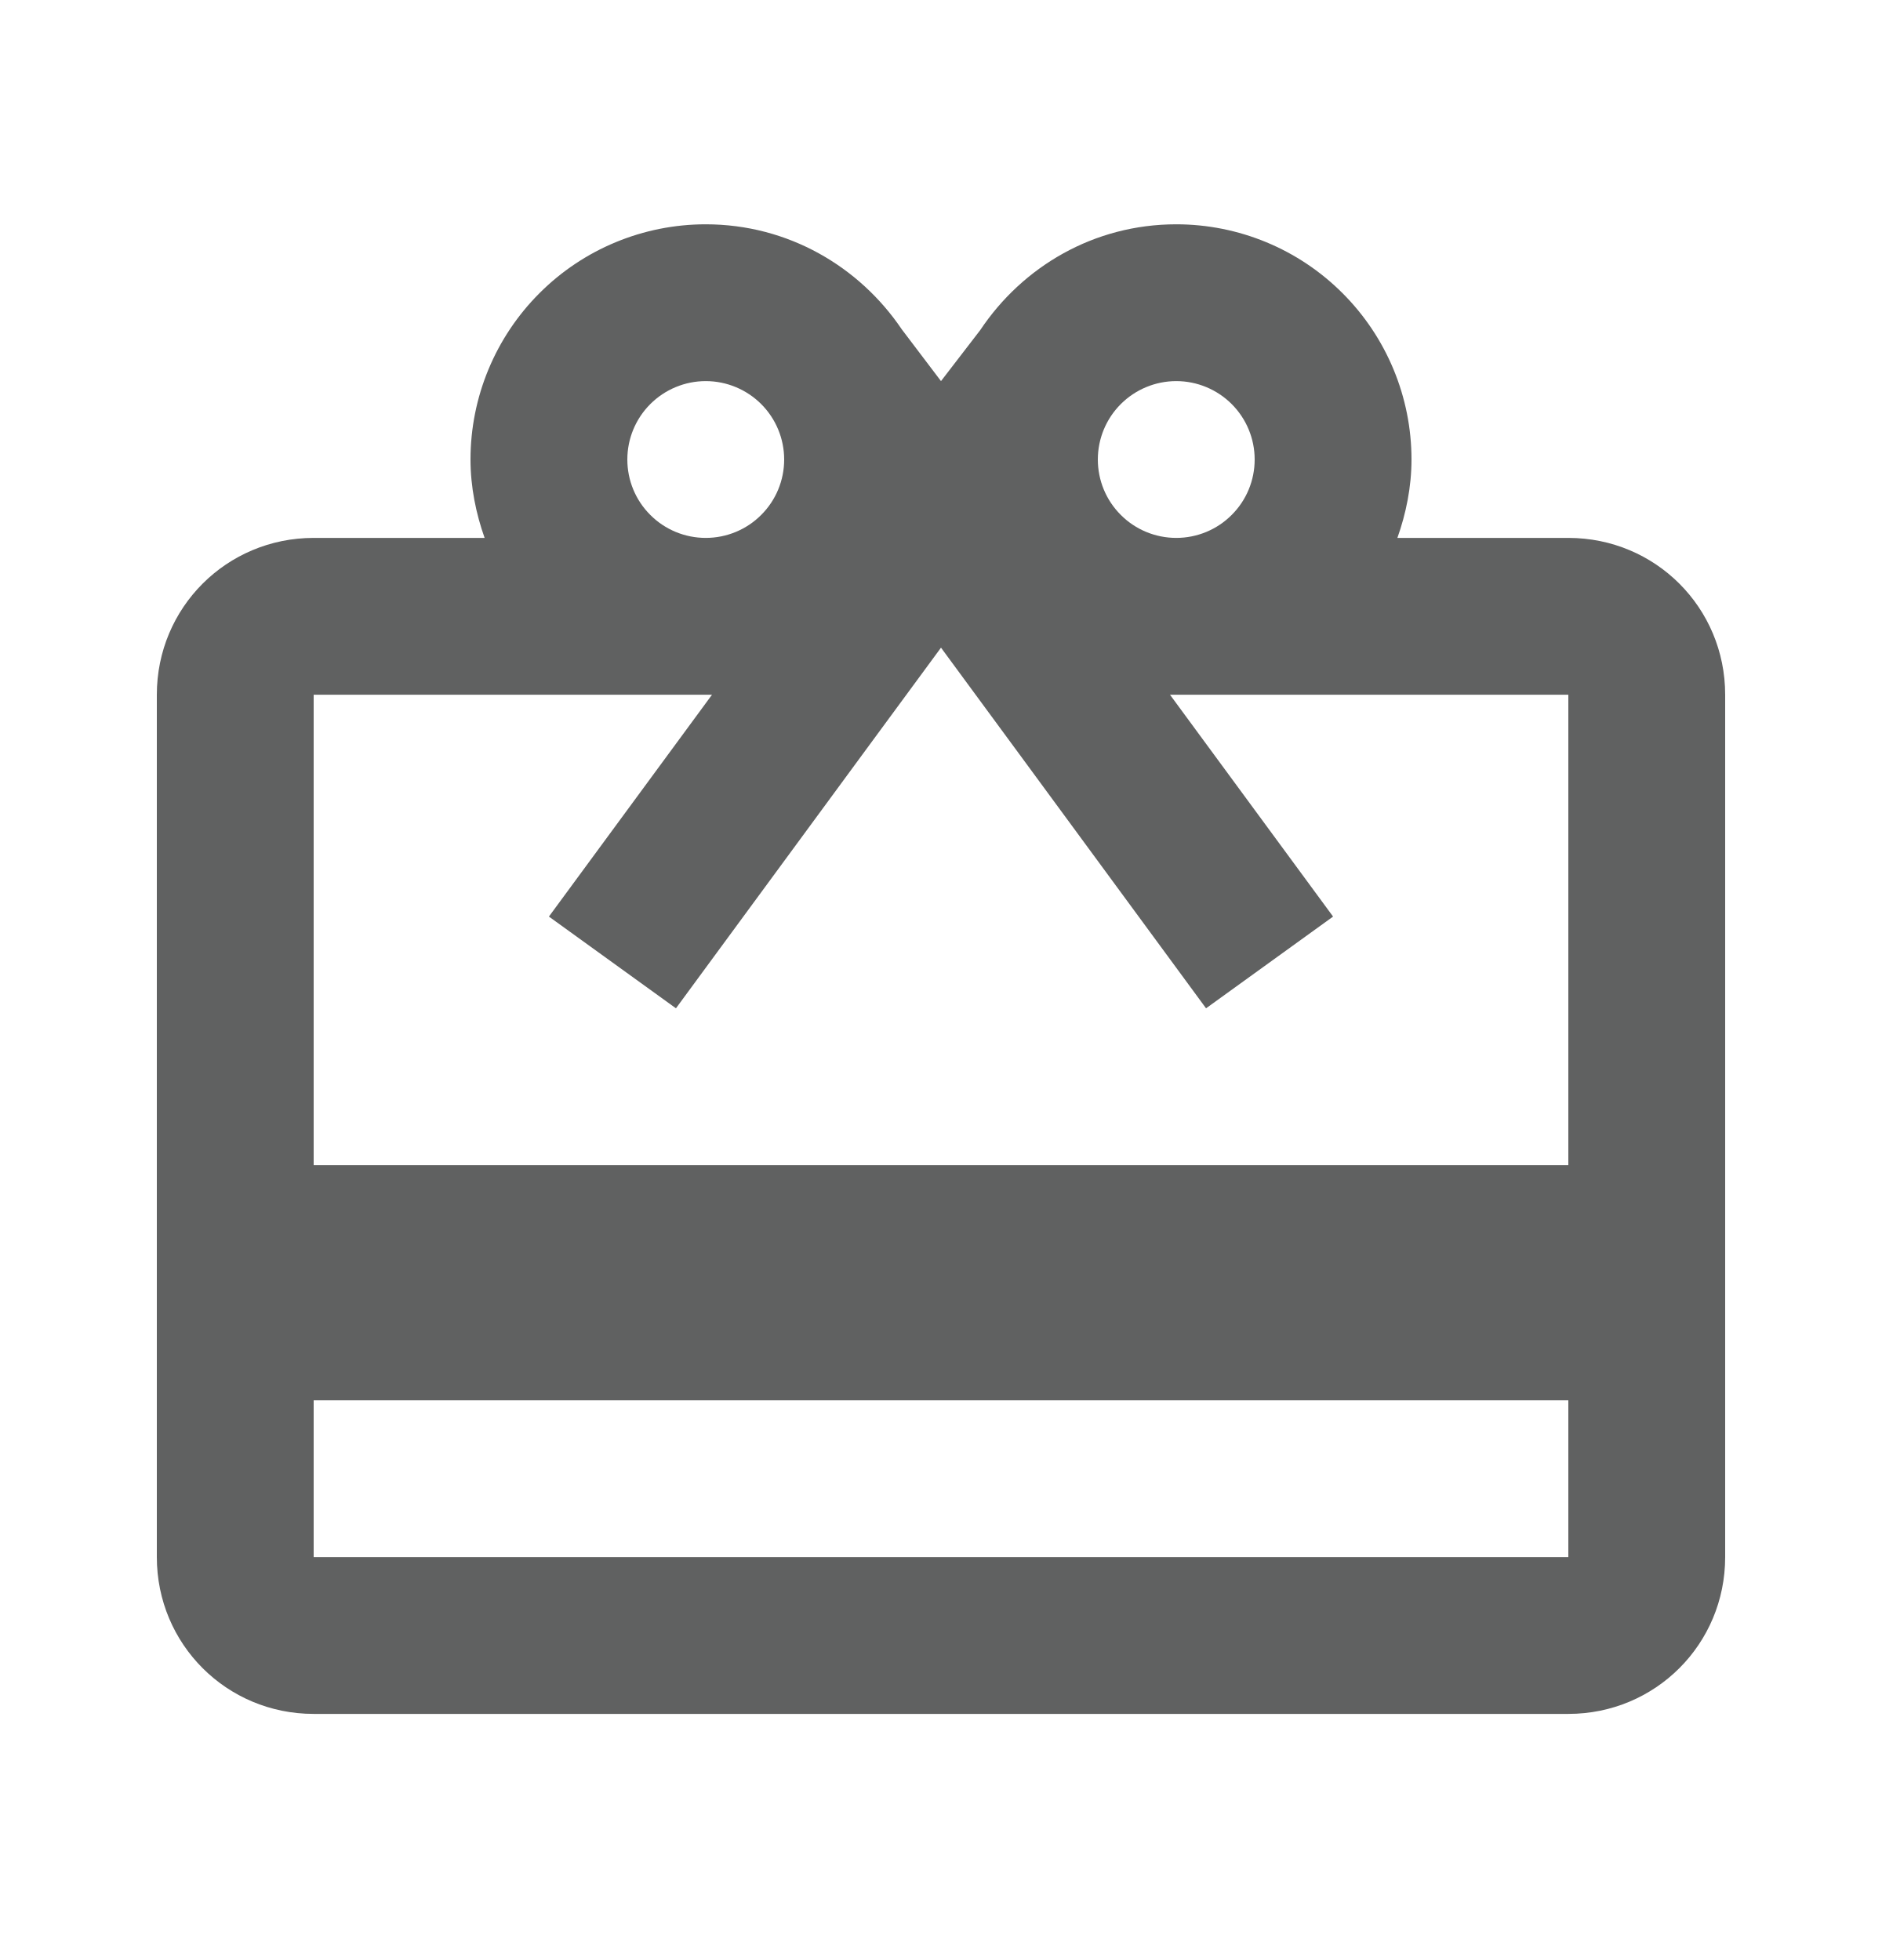
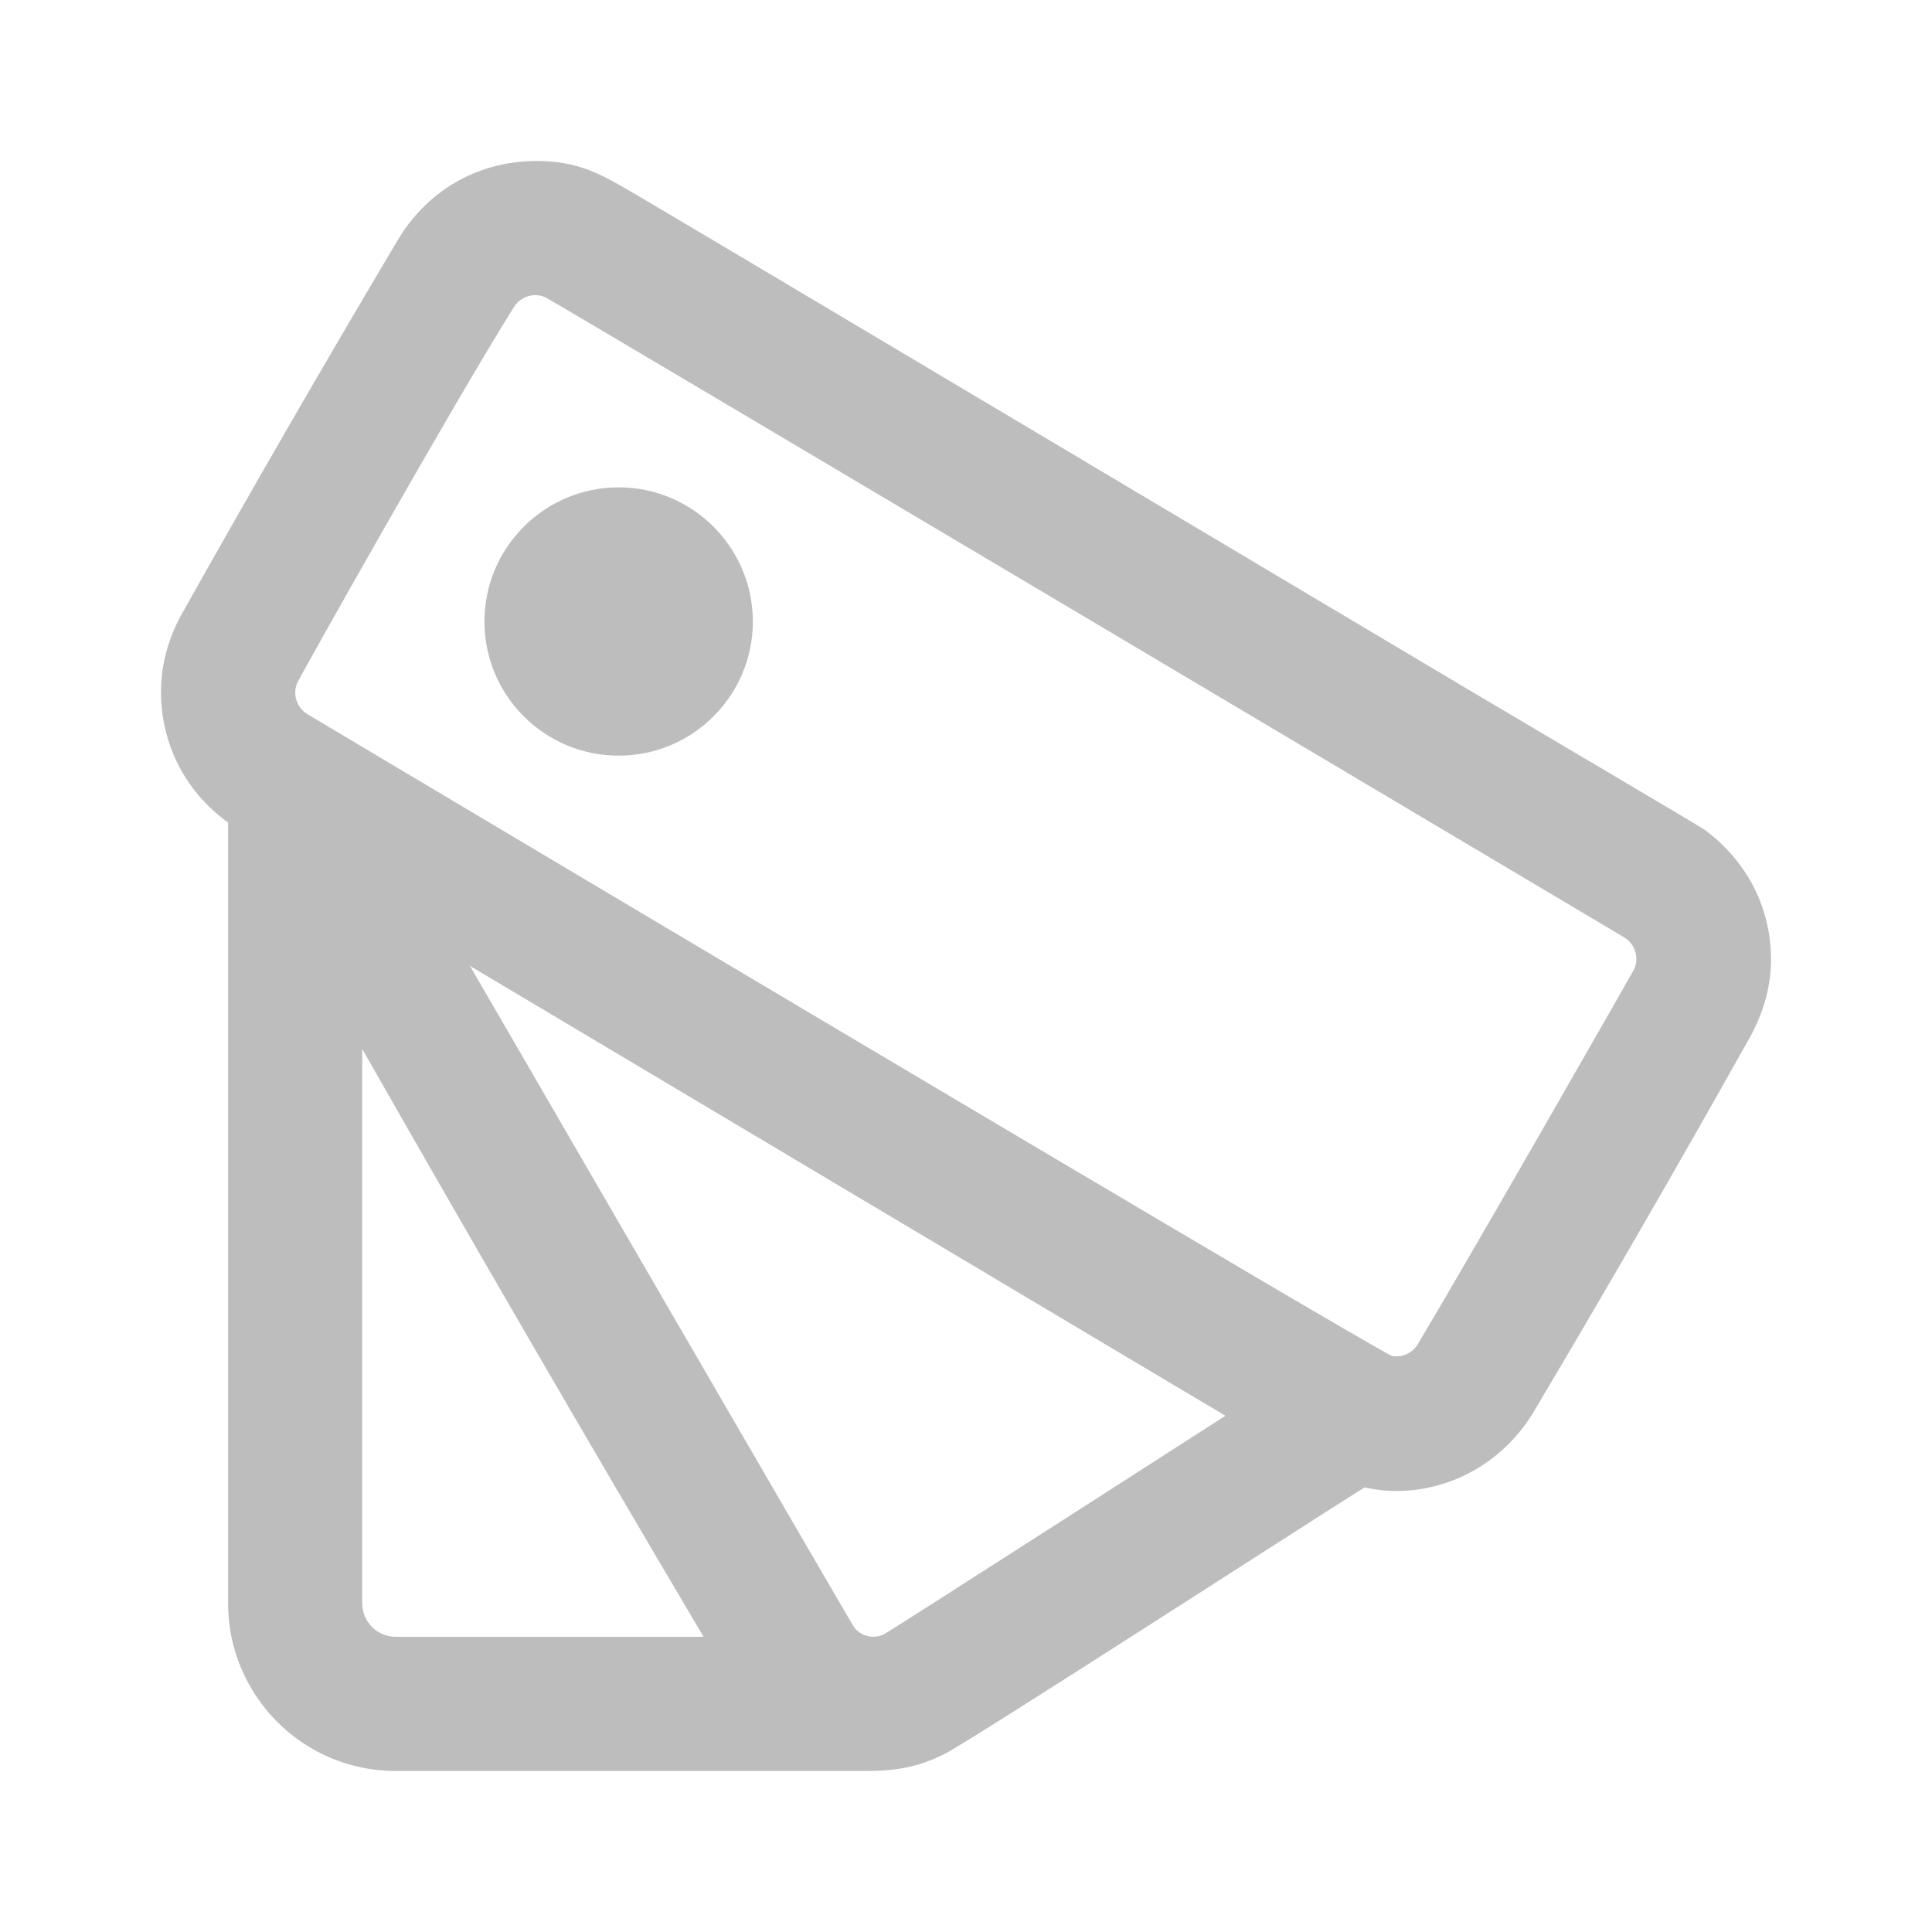
- <svg xmlns="http://www.w3.org/2000/svg" width="24" height="25" viewBox="0 0 24 25" fill="none">
-   <path d="M20 14.861H4V8.861H9.08L7 11.691L8.62 12.861L11 9.621L12 8.261L13 9.621L15.38 12.861L17 11.691L14.92 8.861H20V14.861ZM20 19.861H4V17.861H20V19.861ZM9 4.861C9.265 4.861 9.52 4.967 9.707 5.154C9.895 5.342 10 5.596 10 5.861C10 6.127 9.895 6.381 9.707 6.568C9.52 6.756 9.265 6.861 9 6.861C8.735 6.861 8.48 6.756 8.293 6.568C8.105 6.381 8 6.127 8 5.861C8 5.596 8.105 5.342 8.293 5.154C8.48 4.967 8.735 4.861 9 4.861ZM15 4.861C15.265 4.861 15.52 4.967 15.707 5.154C15.895 5.342 16 5.596 16 5.861C16 6.127 15.895 6.381 15.707 6.568C15.52 6.756 15.265 6.861 15 6.861C14.735 6.861 14.48 6.756 14.293 6.568C14.105 6.381 14 6.127 14 5.861C14 5.596 14.105 5.342 14.293 5.154C14.48 4.967 14.735 4.861 15 4.861ZM20 6.861H17.82C17.93 6.551 18 6.211 18 5.861C18 5.066 17.684 4.303 17.121 3.74C16.559 3.177 15.796 2.861 15 2.861C13.95 2.861 13.04 3.401 12.5 4.211L12 4.861L11.5 4.201C10.96 3.401 10.05 2.861 9 2.861C8.204 2.861 7.441 3.177 6.879 3.74C6.316 4.303 6 5.066 6 5.861C6 6.211 6.07 6.551 6.18 6.861H4C2.89 6.861 2 7.751 2 8.861V19.861C2 20.971 2.89 21.861 4 21.861H20C21.11 21.861 22 20.971 22 19.861V8.861C22 7.751 21.11 6.861 20 6.861Z" fill="#606161" />
+ <svg xmlns="http://www.w3.org/2000/svg" width="24" height="24" viewBox="0 0 24 24" fill="none">
+   <path fill-rule="evenodd" clip-rule="evenodd" d="M10.75 22H4.917C3.75 22 2.833 21.05 2.833 19.917V10.217C2.282 9.822 2 9.216 2 8.599C2 8.286 2.074 7.974 2.241 7.658C3.128 6.077 4.035 4.506 4.962 2.947C5.347 2.333 5.971 2 6.666 2C7.195 2 7.476 2.17 7.87 2.399C8.422 2.721 15.37 6.859 18.297 8.6C18.369 8.643 21.102 10.257 21.171 10.304C21.723 10.713 22 11.302 22 11.916C22 12.228 21.923 12.537 21.754 12.857C20.867 14.44 19.96 16.011 19.033 17.57C18.552 18.337 17.688 18.645 16.953 18.477C16.627 18.672 12.098 21.602 11.743 21.783C11.399 21.96 11.108 22 10.75 22ZM4.5 13.031V19.917C4.5 20.145 4.684 20.333 4.917 20.333H8.74C7.307 17.912 5.893 15.477 4.5 13.031ZM5.838 11.999C5.883 12.076 10.572 20.163 10.61 20.215C10.7 20.331 10.859 20.366 10.989 20.297C11.126 20.22 15.223 17.587 15.223 17.587C14.691 17.273 8.437 13.545 5.838 11.999ZM6.388 3.808C5.627 5.022 3.722 8.412 3.692 8.483C3.633 8.626 3.685 8.788 3.816 8.87C3.983 8.97 17.168 16.826 17.297 16.846C17.422 16.864 17.544 16.808 17.611 16.701C18.396 15.381 20.282 12.076 20.304 12.033C20.362 11.89 20.31 11.727 20.179 11.646C20.012 11.546 6.86 3.73 6.771 3.691C6.621 3.629 6.467 3.689 6.388 3.808ZM7.685 6.054C8.605 6.054 9.352 6.802 9.352 7.721C9.352 8.641 8.605 9.387 7.685 9.387C6.765 9.387 6.018 8.641 6.018 7.721C6.018 6.802 6.765 6.054 7.685 6.054Z" fill="#BDBDBD" />
</svg>
